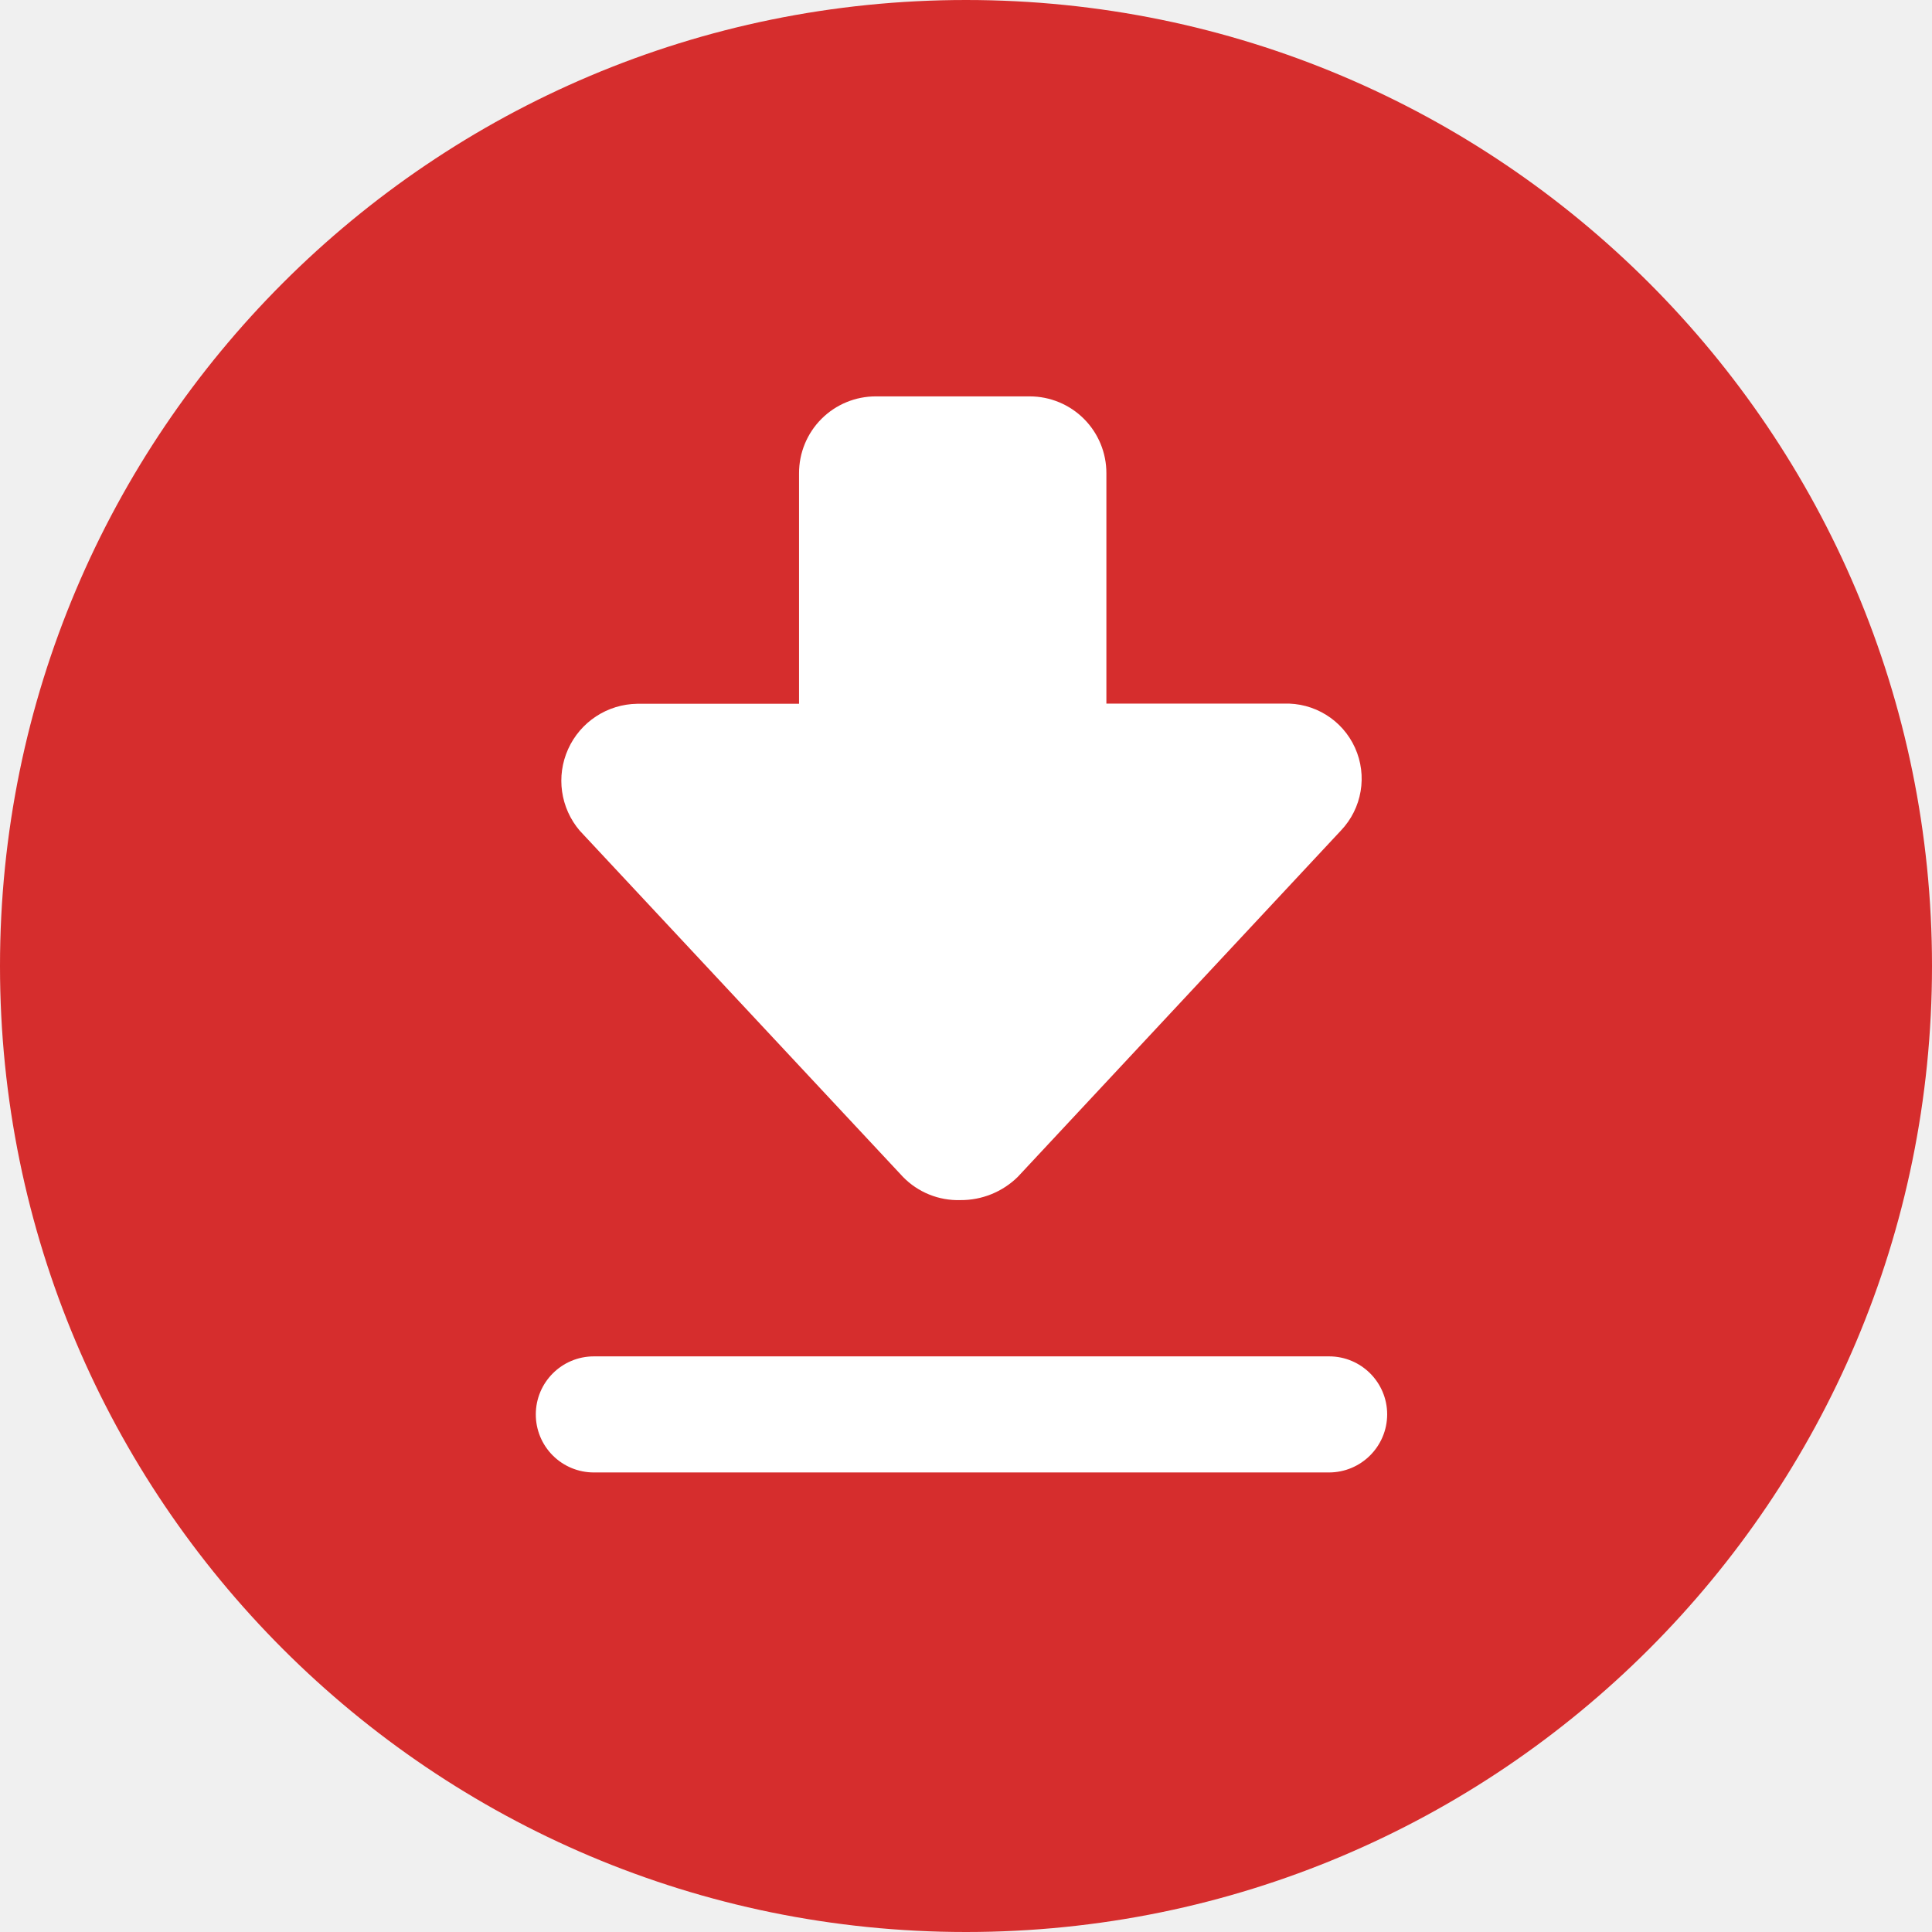
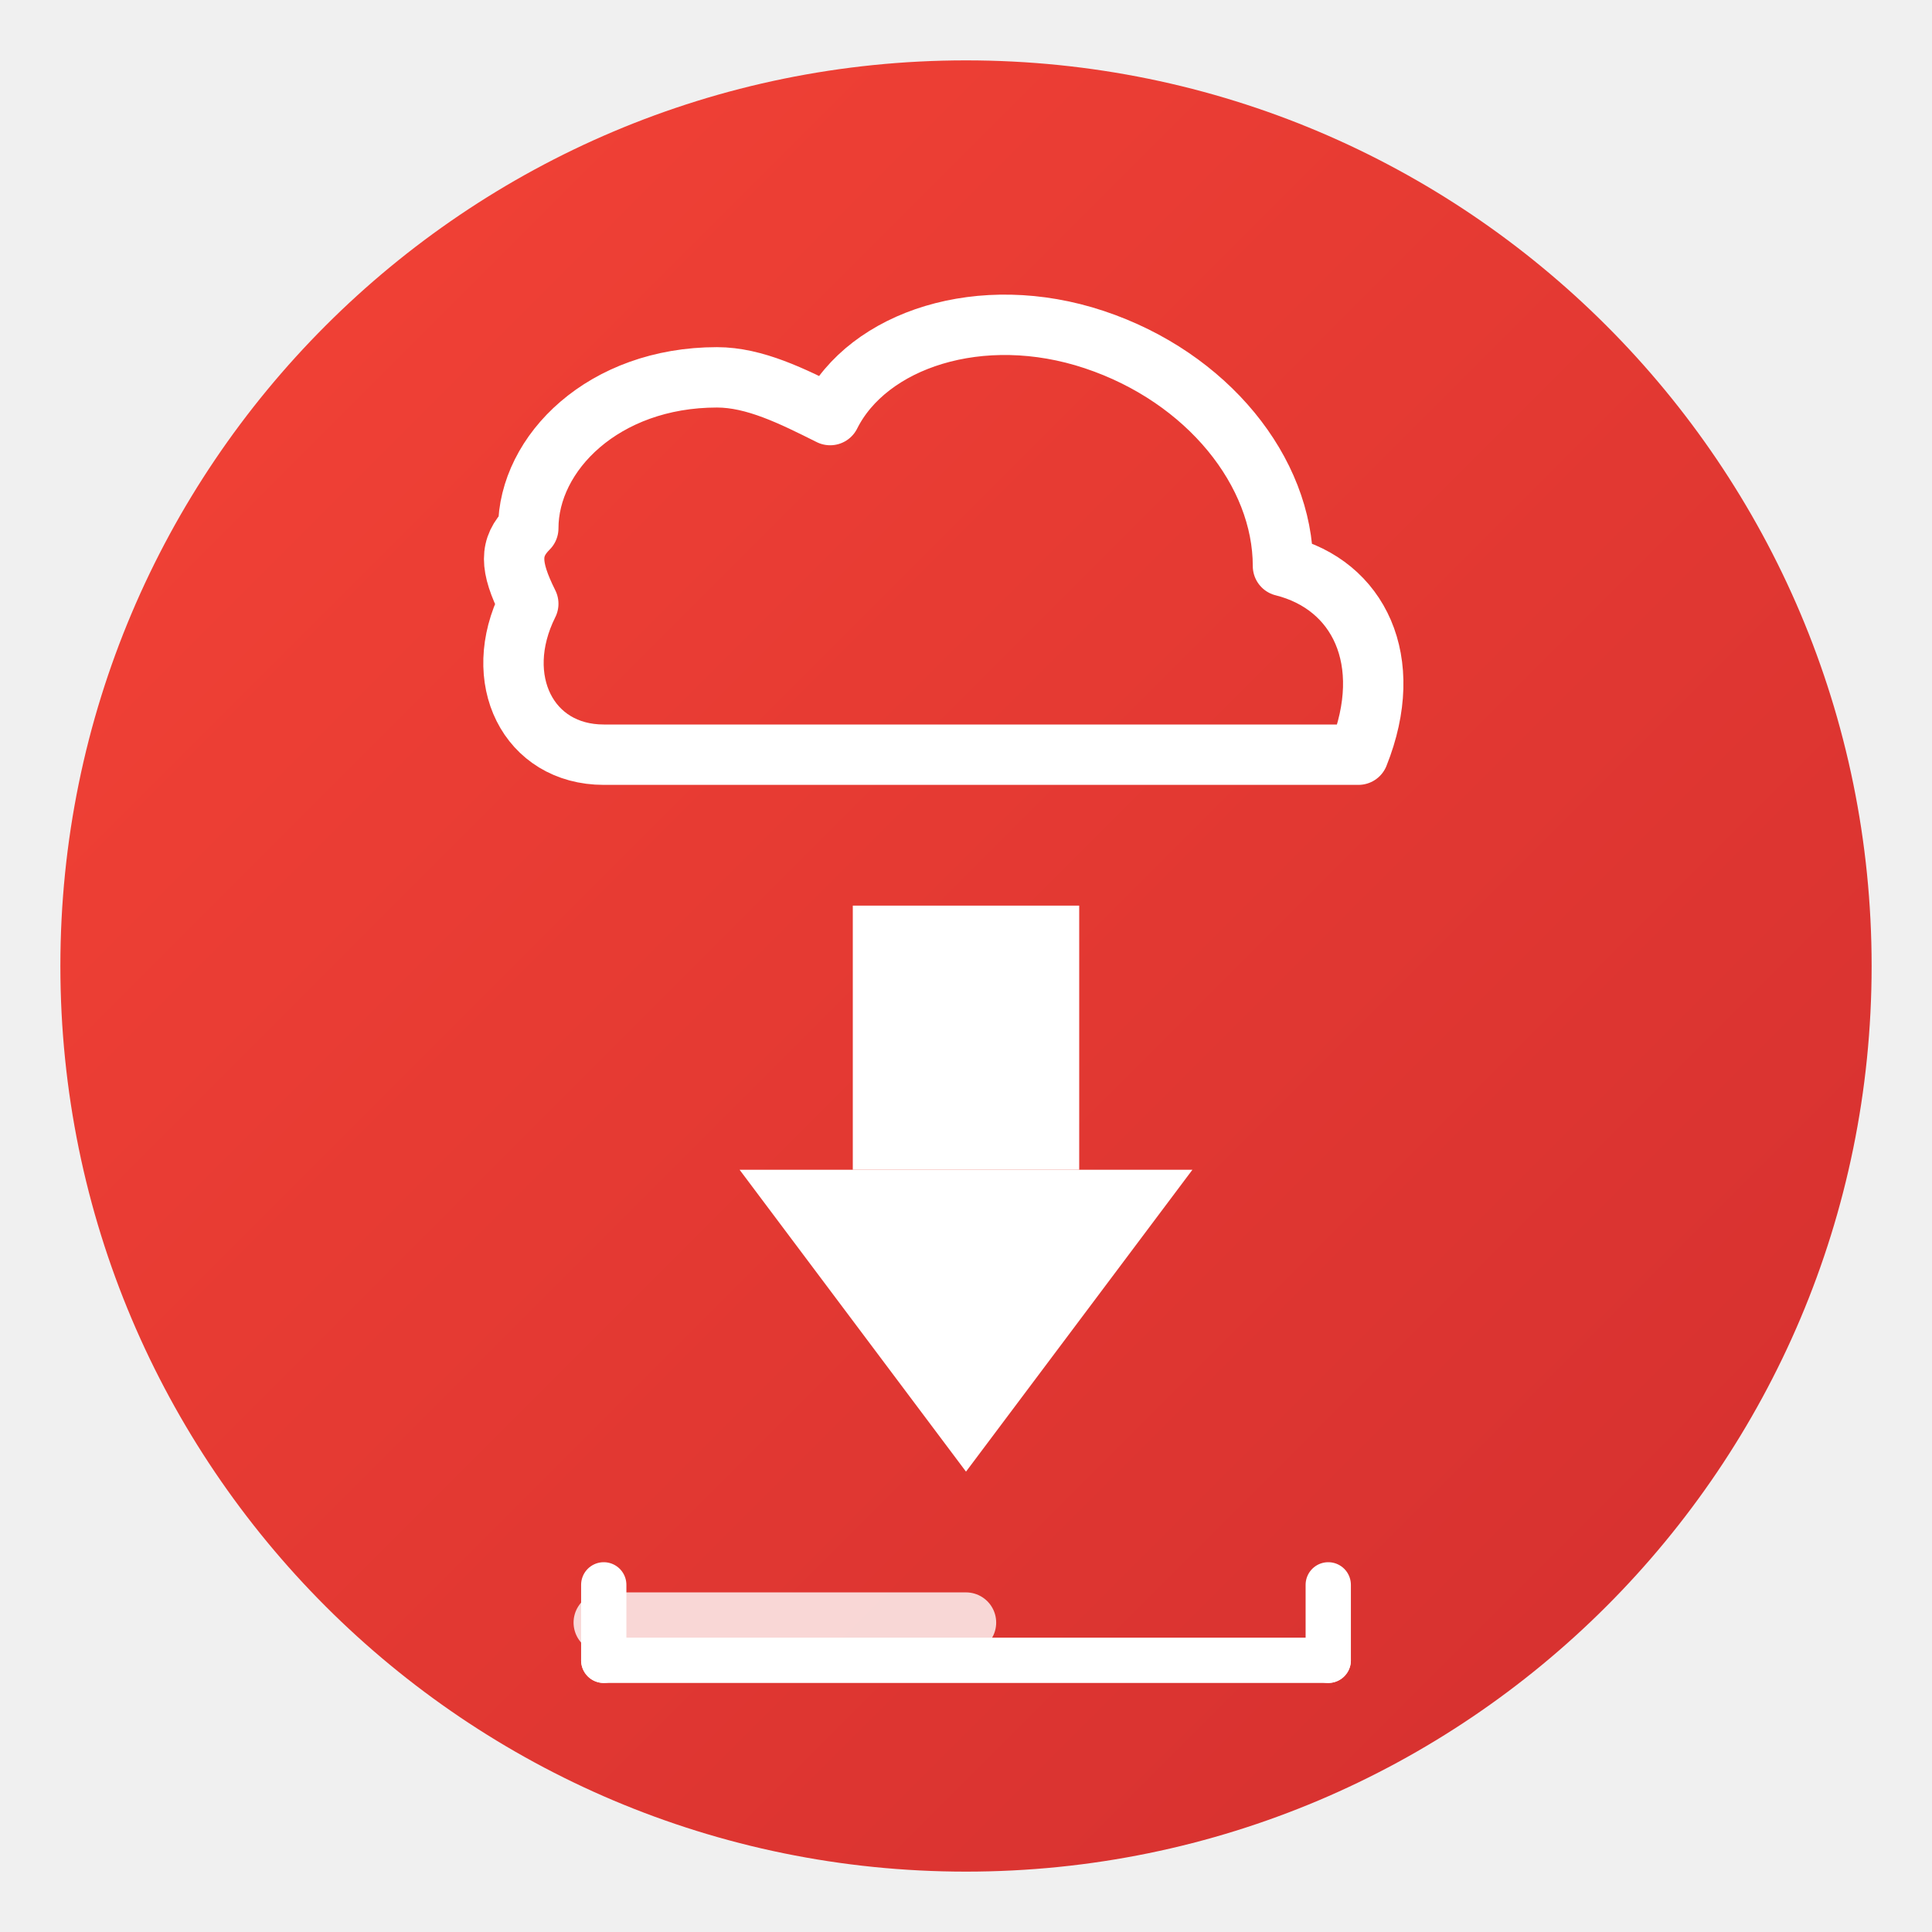
- <svg xmlns="http://www.w3.org/2000/svg" t="1763024396686" class="icon" viewBox="0 0 1024 1024" version="1.1" p-id="22011" width="128" height="128">
-   <path d="M512 0A512 512 0 1 1 0 512 512 512 0 0 1 512 0z" fill="#D62D2D" p-id="22012" />
-   <path d="M478.606 623.787a40.704 40.704 0 0 0 30.407 12.288 42.894 42.894 0 0 0 30.407-12.288l171.292-183.58a39.822 39.822 0 0 0-30.436-67.271h-93.867V250.88a40.647 40.647 0 0 0-40.647-40.789h-81.465a40.647 40.647 0 0 0-40.789 40.789v122.14h-85.817a40.789 40.789 0 0 0-30.407 67.271zM704.427 780.43H314.766a30.72 30.72 0 0 1-30.777-30.748 30.777 30.777 0 0 1 30.777-30.777h389.689a30.777 30.777 0 0 1 30.777 30.777 30.862 30.862 0 0 1-30.805 30.748z" fill="#FFFFFF" p-id="22013" />
+ <svg xmlns="http://www.w3.org/2000/svg" width="128" height="128" viewBox="0 0 1024 1024">
+   <defs>
+     <linearGradient id="downloaderGradient" x1="0%" y1="0%" x2="100%" y2="100%">
+       <stop offset="0%" style="stop-color:#f44336;stop-opacity:1" />
+       <stop offset="100%" style="stop-color:#d32f2f;stop-opacity:1" />
+     </linearGradient>
+   </defs>
+   <circle cx="512" cy="512" r="480" fill="url(#downloaderGradient)" />
+   <g fill="#FFFFFF">
+     <g fill="none" stroke="#FFFFFF" stroke-width="32" stroke-linecap="round" stroke-linejoin="round">
+       <path d="M 280 280                 C 280 240 320 200 380 200                 C 400 200 420 210 440 220                 C 460 180 520 160 580 180                 C 640 200 680 250 680 300                 C 720 310 740 350 720 400                 L 320 400                 C 280 400 260 360 280 320                 C 270 300 270 290 280 280 Z" />
+     </g>
+     <g fill="#FFFFFF">
+       <rect x="452" y="480" width="120" height="140" />
+       <path d="M 392 620                 L 632 620                 L 512 780                 Z" />
+     </g>
+     <g fill="none" stroke="#FFFFFF" stroke-width="24" stroke-linecap="round">
+       <line x1="320" y1="840" x2="320" y2="880" />
+       <line x1="704" y1="840" x2="704" y2="880" />
+       <line x1="320" y1="880" x2="704" y2="880" />
+       <line x1="320" y1="860" x2="512" y2="860" stroke-width="32" opacity="0.8" />
+     </g>
+   </g>
</svg>
